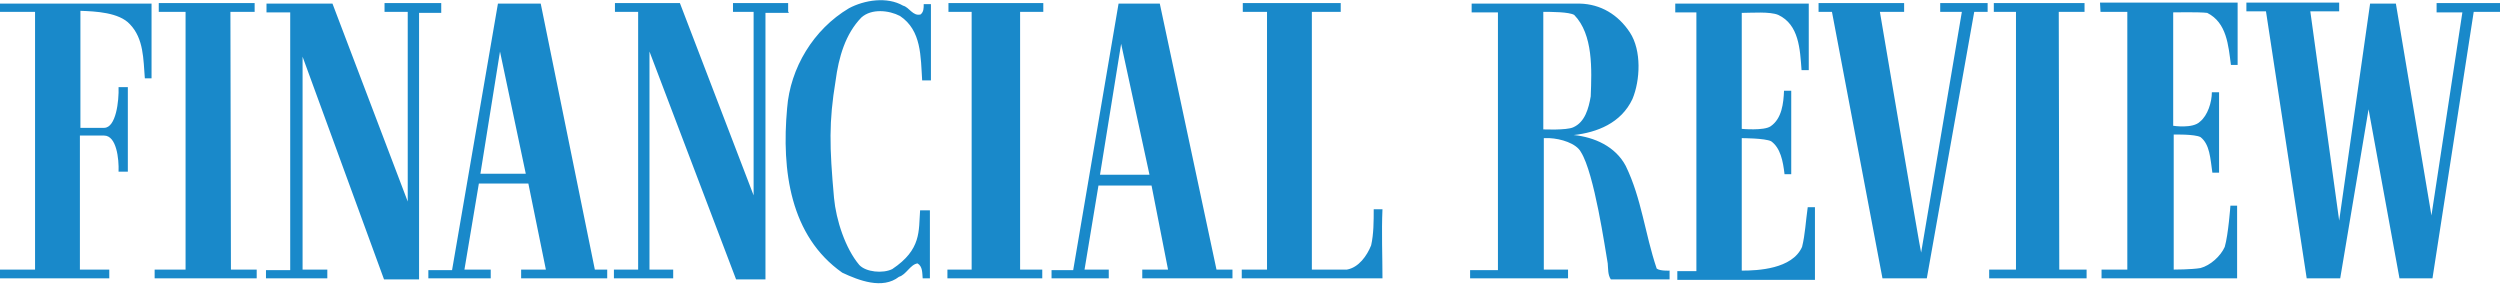
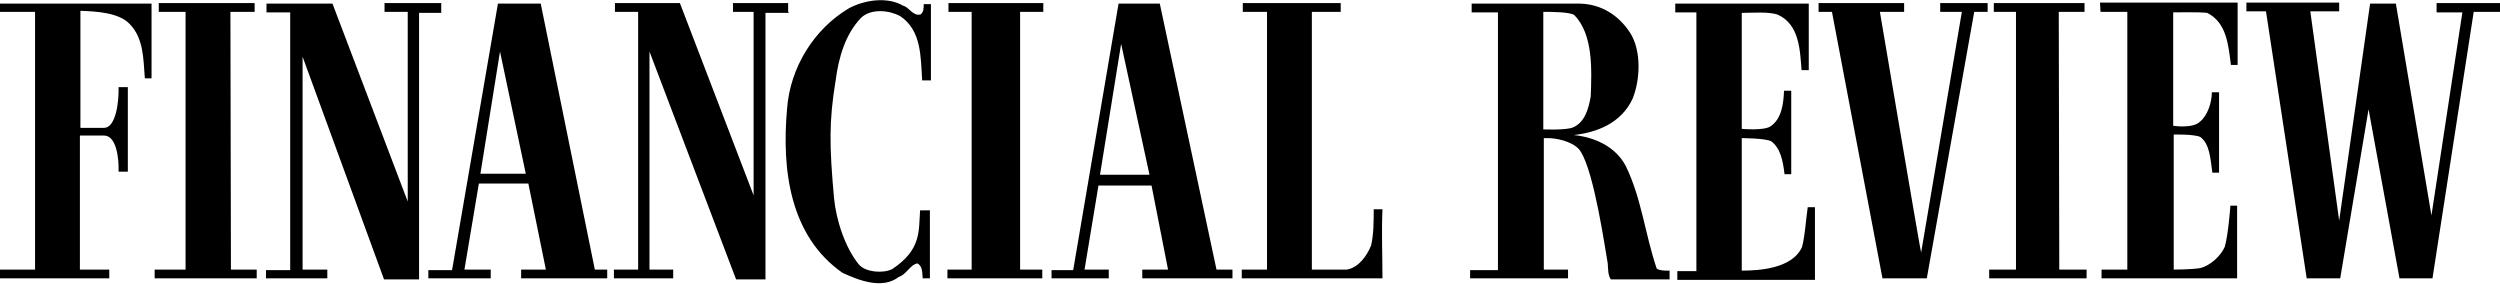
<svg xmlns="http://www.w3.org/2000/svg" width="485" height="55" viewBox="99.5 10 485 55">
-   <path fill="#1989CA" d="M572.2 10.7v1.7h5l-6 39.4-6.9-41.1h-5l-6 42.1-5.6-40.6h5.6v-1.7h-18v1.7h3.8L547 64h6.5l5.5-32.8 6 32.8h6.4l8-51.7h5.1v-1.7h-12.3zM507 12.3h5.2v50h-5V64h26.3V49.9h-1.3s-.4 5.6-1.1 8c-.8 1.8-2.8 3.6-4.7 4.1-1.7.3-5.2.3-5.2.3V36.1s4.1-.1 5.2.5c1.8 1.4 1.9 4.1 2.3 6.9h1.3V27.9h-1.4c0 1.9-.8 4.5-2.3 5.7-1.4 1.4-5.2.8-5.2.8v-22s5-.1 6.6.1c3.8 1.9 4.1 6.3 4.6 10.1h1.3V10.5h-26.7l.1 1.8zm-8.1 0h5v-1.7h-17.6v1.7h4.3v50h-5.2V64h18.9v-1.7H499l-.1-50zm-23.3 0h4.5L472.2 59c-.1 0-8-46.7-8-46.7h4.7v-1.7h-16.6v1.7h2.6l9.8 51.7h8.6l9.2-51.7h2.6v-1.7h-9.2v1.7h-.3zm-26.5 45.6c-1.9 4.3-8.6 4.6-11.7 4.6V36.8s4.5 0 5.7.6c1.8 1.3 2.3 3.8 2.6 6.4h1.3V27.6h-1.4c-.1 2.4-.4 5.4-2.6 6.9-1.3.9-5.6.5-5.6.5V12.5c1.8 0 5.5-.3 7.1.4 4 1.9 4.2 6.6 4.5 10.7h1.4V10.7h-25.9v1.7h4.1v50.2h-3.7v1.7h26.7V50.2h-1.4c-.4 2.8-.5 5.3-1.1 7.7zm-28.2 4.2c-2.3-6.8-2.9-13.5-6-19.9-2-3.8-6.1-5.6-10.1-6 4.5-.5 9.2-2.3 11.4-7 1.5-3.6 1.8-9.4-.5-12.9s-5.7-5.5-9.7-5.6h-21v1.7h5.1v50h-5.4V64h19v-1.7H399V36.8h1.1c2.2.1 5.2 1 6.1 2.7 2.6 4.1 4.7 18.8 5.2 21.6.1 1.1 0 2.2.6 3.1h11.4v-1.7s-1.9.1-2.5-.4zm-22-27V12.3c1.5 0 5 0 6 .6 3.7 3.8 3.4 10.6 3.2 15.8-.4 2.3-1.1 5-3.4 6-1.3.6-5.8.4-5.8.4zm-31.2 15.5H366c0 2.3 0 4.8-.5 7-.8 2-2.4 4.3-4.7 4.7H354v-50h5.6v-1.7h-19v1.7h4.7v50h-4.9V64h27.3c0-4.3-.2-9 0-13.4zm-43.2-39.9h-8l-8.8 51.7h-4.2V64h11.1v-1.7h-4.7l2.7-16.3h10.3l3.2 16.3h-5V64h17.5v-1.7h-3.1l-11-51.6zM318 43.9h-5.1l4.1-25.4 5.5 25.4H318zm-16.1-31.6v-1.7h-18.4v1.7h4.5v50h-4.7V64h18.4v-1.7h-4.3v-50h4.5zm-29.3 49.9c-1.8.9-5.1.6-6.4-.8-2.7-3.2-4.5-8.7-4.9-13-.9-10-1-14.8.3-22.7.6-4.6 1.9-9.1 5-12.3 2-1.8 5.4-1.4 7.5-.3 4.2 2.8 4 7.9 4.3 12.5h1.7V10.8h-1.4c0 .8 0 1.5-.6 2-1.5.4-2.2-1.4-3.4-1.7-3.1-1.8-7.5-1.1-10.5.5-6.9 4.1-11.4 11.6-12 19.4-1.1 12.1.6 24.8 10.7 31.9 3.2 1.5 7.8 3.3 11 .8 1.4-.4 2.2-2.4 3.6-2.6 1 .6.9 1.8 1 2.9h1.4V50.8H278c-.3 4 .3 7.6-5.4 11.4zm-20.2-49.9v-1.7h-10.7v1.7h4v35.6l-14.3-37.3h-12.6v1.7h4.5v50h-4.7V64h11.5v-1.7h-4.6V20l16.8 44.2h5.7V12.5h4.5v-.2zm-48-1.6h-8.3l-8.9 51.7h-4.6V64h12.1v-1.7h-5.1l2.8-16.7h9.6l3.4 16.7h-4.8V64h16.7v-1.7h-2.4l-10.5-51.6zm-11.7 33l3.8-23.7 5 23.7h-8.8zm-7.6-31.4v-1.7h-11v1.7h4.5v36.8L164 10.7h-12.8v1.7h4.6v50h-4.7V64H163v-1.7h-4.8V21L174 64.2h6.8V12.5h4.3v-.2zm-40.9 0h4.7v-1.7h-18.6v1.7h5.2v50h-6V64h19.8v-1.7h-5l-.1-50zm-44.7 0h6.8v50h-6.8V64h21.2v-1.7H115v-26h4.7c2.4 0 2.9 4.5 2.8 7h1.8V26.9h-1.8c.1 2.7-.5 7.9-2.8 7.9h-4.6V12.1c2.9.1 7.5.3 9.6 2.6 2.7 2.8 2.6 6.8 2.9 10.5h1.3V10.7H99.5v1.6z" />
+   <path d="M572.2 10.7v1.7h5l-6 39.4-6.9-41.1h-5l-6 42.1-5.6-40.6h5.6v-1.7h-18v1.7h3.8L547 64h6.5l5.5-32.8 6 32.8h6.4l8-51.7h5.1v-1.7h-12.3zM507 12.3h5.2v50h-5V64h26.3V49.9h-1.3s-.4 5.6-1.1 8c-.8 1.8-2.8 3.6-4.7 4.1-1.7.3-5.2.3-5.2.3V36.1s4.1-.1 5.2.5c1.8 1.4 1.9 4.1 2.3 6.9h1.3V27.9h-1.4c0 1.9-.8 4.5-2.3 5.7-1.4 1.4-5.2.8-5.2.8v-22s5-.1 6.6.1c3.8 1.9 4.1 6.3 4.6 10.1h1.3V10.5h-26.7l.1 1.8zm-8.1 0h5v-1.7h-17.6v1.7h4.3v50h-5.2V64h18.9v-1.7H499l-.1-50zm-23.3 0h4.5L472.2 59c-.1 0-8-46.7-8-46.7h4.7v-1.7h-16.6v1.7h2.6l9.8 51.7h8.6l9.2-51.7h2.6v-1.7h-9.2v1.7h-.3zm-26.5 45.6c-1.9 4.3-8.6 4.6-11.7 4.6V36.8s4.5 0 5.7.6c1.8 1.3 2.3 3.8 2.6 6.4h1.3V27.6h-1.4c-.1 2.4-.4 5.4-2.6 6.9-1.3.9-5.6.5-5.6.5V12.5c1.8 0 5.5-.3 7.1.4 4 1.9 4.2 6.6 4.5 10.7h1.4V10.7h-25.9v1.7h4.1v50.2h-3.7v1.7h26.7V50.2h-1.4c-.4 2.8-.5 5.3-1.1 7.7zm-28.2 4.2c-2.3-6.8-2.9-13.5-6-19.9-2-3.8-6.1-5.6-10.1-6 4.5-.5 9.2-2.3 11.4-7 1.5-3.6 1.8-9.4-.5-12.9s-5.7-5.5-9.7-5.6h-21v1.7h5.1v50h-5.4V64h19v-1.7H399V36.8h1.1c2.2.1 5.2 1 6.1 2.7 2.6 4.1 4.7 18.8 5.2 21.6.1 1.1 0 2.2.6 3.1h11.4v-1.7s-1.9.1-2.5-.4zm-22-27V12.3c1.5 0 5 0 6 .6 3.7 3.8 3.4 10.6 3.2 15.8-.4 2.3-1.1 5-3.4 6-1.3.6-5.8.4-5.8.4zm-31.2 15.5H366c0 2.3 0 4.8-.5 7-.8 2-2.4 4.3-4.7 4.7H354v-50h5.6v-1.7h-19v1.7h4.7v50h-4.9V64h27.3c0-4.3-.2-9 0-13.4zm-43.2-39.9h-8l-8.8 51.7h-4.2V64h11.1v-1.7h-4.7l2.7-16.3h10.3l3.2 16.3h-5V64h17.5v-1.7h-3.1l-11-51.6zM318 43.9h-5.1l4.1-25.4 5.5 25.4H318zm-16.1-31.6v-1.7h-18.4v1.7h4.5v50h-4.7V64h18.4v-1.7h-4.3v-50h4.5zm-29.3 49.9c-1.8.9-5.1.6-6.4-.8-2.7-3.2-4.5-8.7-4.9-13-.9-10-1-14.8.3-22.7.6-4.6 1.9-9.1 5-12.3 2-1.8 5.4-1.4 7.5-.3 4.2 2.8 4 7.9 4.3 12.5h1.7V10.8h-1.4c0 .8 0 1.5-.6 2-1.5.4-2.2-1.4-3.4-1.7-3.1-1.8-7.5-1.1-10.5.5-6.9 4.1-11.4 11.6-12 19.4-1.1 12.1.6 24.8 10.7 31.9 3.2 1.5 7.8 3.3 11 .8 1.4-.4 2.2-2.4 3.6-2.6 1 .6.9 1.8 1 2.9h1.4V50.8H278c-.3 4 .3 7.6-5.4 11.4zm-20.2-49.9v-1.7h-10.7v1.7h4v35.6l-14.3-37.3h-12.6v1.7h4.5v50h-4.7V64h11.5v-1.7h-4.6V20l16.8 44.2h5.7V12.5h4.5v-.2zm-48-1.6h-8.3l-8.9 51.7h-4.6V64h12.1v-1.7h-5.1l2.8-16.7h9.6l3.4 16.7h-4.8V64h16.7v-1.7h-2.4l-10.5-51.6zm-11.7 33l3.8-23.7 5 23.7h-8.8zm-7.6-31.4v-1.7h-11v1.7h4.5v36.8L164 10.7h-12.8v1.7h4.6v50h-4.7V64H163v-1.7h-4.8V21L174 64.2h6.8V12.5h4.3v-.2zm-40.9 0h4.7v-1.7h-18.6v1.7h5.2v50h-6V64h19.8v-1.7h-5l-.1-50zm-44.7 0h6.8v50h-6.8V64h21.2v-1.7H115v-26h4.7c2.4 0 2.9 4.5 2.8 7h1.8V26.9h-1.8c.1 2.7-.5 7.9-2.8 7.9h-4.6V12.1c2.9.1 7.5.3 9.6 2.6 2.7 2.8 2.6 6.8 2.9 10.5h1.3V10.7H99.5v1.6z" />
</svg>
